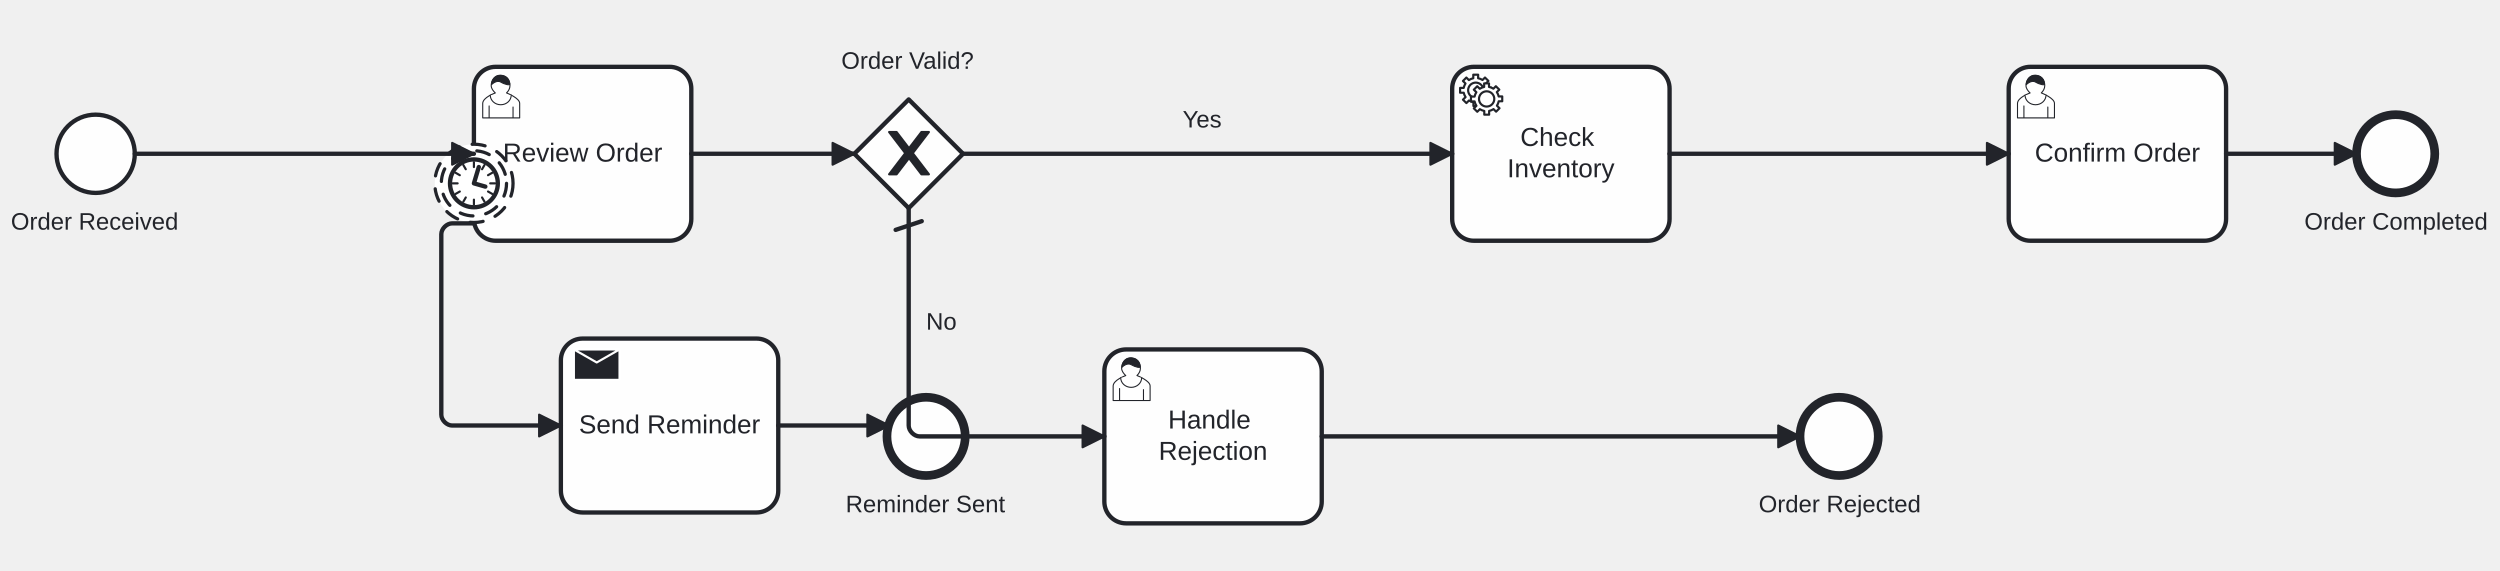
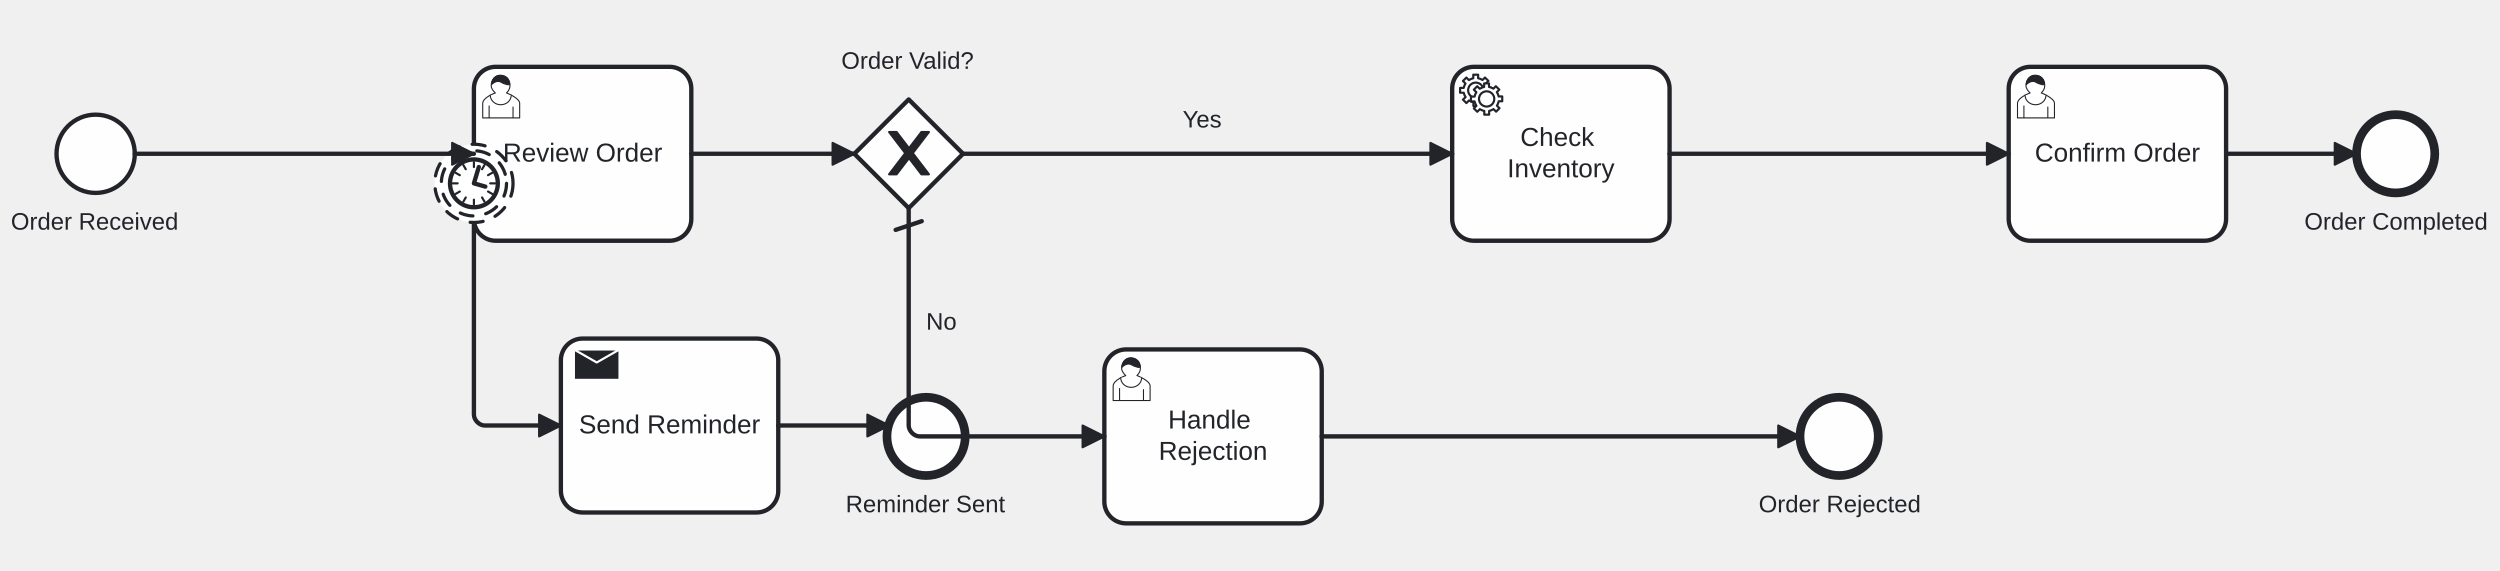
<svg xmlns="http://www.w3.org/2000/svg" width="1402" height="320" viewBox="252 91 1150 229" version="1.1">
  <g class="djs-group">
    <g class="djs-element djs-shape" data-element-id="StartEvent_OrderReceived" style="display: block;" transform="translate(278, 127)">
      <g class="djs-visual">
        <circle cx="18" cy="18" r="18" style="stroke-linecap: round; stroke-linejoin: round; stroke: hsl(225, 10%, 15%); stroke-width: 2px; fill: white; fill-opacity: 0.95;" />
      </g>
      <rect style="fill: none; stroke-opacity: 0; stroke: white; stroke-width: 15px;" class="djs-hit djs-hit-all" x="0" y="0" width="36" height="36" />
      <circle cx="18" cy="18" r="23" style="fill: none;" class="djs-outline" />
    </g>
  </g>
  <g class="djs-group">
    <g class="djs-element djs-shape" data-element-id="UserTask_ReviewOrder" style="display: block;" transform="translate(470, 105)">
      <g class="djs-visual">
        <rect x="0" y="0" width="100" height="80" rx="10" ry="10" style="stroke-linecap: round; stroke-linejoin: round; stroke: hsl(225, 10%, 15%); stroke-width: 2px; fill: white; fill-opacity: 0.95;" />
        <text style="font-family: Arial, sans-serif; font-size: 12px; font-weight: normal; fill: hsl(225, 10%, 15%);" lineHeight="1.2" class="djs-label">
          <tspan x="13.328" y="43.6">Review Order</tspan>
        </text>
        <path style="fill: white; stroke-linecap: round; stroke-linejoin: round; stroke: hsl(225, 10%, 15%); stroke-width: 0.5px;" d="m 15,12 c 0.909,-0.845 1.594,-2.049 1.594,-3.385 0,-2.554 -1.805,-4.622 -4.357,-4.622 -2.552,0 -4.288,2.068 -4.288,4.622 0,1.348 0.974,2.562 1.896,3.405 -0.529,0.187 -5.669,2.097 -5.794,4.756 v 6.718 h 17 v -6.718 c 0,-2.298 -5.528,-4.595 -6.051,-4.776 zm -8,6 l 0,5.5 m 11,0 l 0,-5" />
        <path style="fill: white; stroke-linecap: round; stroke-linejoin: round; stroke: hsl(225, 10%, 15%); stroke-width: 0.5px;" d="m 15,12 m 2.162,1.009 c 0,2.447 -2.158,4.431 -4.821,4.431 -2.665,0 -4.822,-1.981 -4.822,-4.431 " />
        <path style="fill: hsl(225, 10%, 15%); stroke-linecap: round; stroke-linejoin: round; stroke: hsl(225, 10%, 15%); stroke-width: 0.5px;" d="m 15,12 m -6.9,-3.80 c 0,0 2.251,-2.358 4.274,-1.177 2.024,1.181 4.221,1.537 4.124,0.965 -0.098,-0.57 -0.117,-3.791 -4.191,-4.136 -3.575,0.001 -4.208,3.367 -4.207,4.348 z" />
      </g>
      <rect style="fill: none; stroke-opacity: 0; stroke: white; stroke-width: 15px;" class="djs-hit djs-hit-all" x="0" y="0" width="100" height="80" />
      <rect x="-5" y="-5" rx="14" width="110" height="90" style="fill: none;" class="djs-outline" />
    </g>
  </g>
  <g class="djs-group">
    <g class="djs-element djs-shape" data-element-id="ServiceTask_CheckInventory" style="display: block;" transform="translate(920, 105)">
      <g class="djs-visual">
        <rect x="0" y="0" width="100" height="80" rx="10" ry="10" style="stroke-linecap: round; stroke-linejoin: round; stroke: hsl(225, 10%, 15%); stroke-width: 2px; fill: white; fill-opacity: 0.95;" />
        <text style="font-family: Arial, sans-serif; font-size: 12px; font-weight: normal; fill: hsl(225, 10%, 15%);" lineHeight="1.2" class="djs-label">
          <tspan x="31.328" y="36.4">Check </tspan>
          <tspan x="25.322" y="50.8">Inventory</tspan>
        </text>
        <circle cx="5" cy="5" r="5" style="stroke-linecap: round; stroke-linejoin: round; stroke: none; stroke-width: 2px; fill: white;" transform="translate(6, 6)" />
        <path style="fill: white; stroke-linecap: round; stroke-linejoin: round; stroke: hsl(225, 10%, 15%); stroke-width: 1px;" d="m 12,18 v -1.713 c 0.352,-0.07 0.704,-0.178 1.048,-0.321 0.344,-0.145 0.666,-0.321 0.966,-0.521 l 1.194,1.18 1.567,-1.577 -1.195,-1.18 c 0.403,-0.614 0.683,-1.299 0.825,-2.018 l 1.622,-0.01 v -2.22 l -1.637,0.01 c -0.073,-0.352 -0.178,-0.7 -0.324,-1.044 -0.145,-0.344 -0.321,-0.664 -0.523,-0.962 l 1.131,-1.136 -1.583,-1.563 -1.13,1.136 c -0.614,-0.401 -1.303,-0.681 -2.023,-0.822 l 0.009,-1.619 h -2.241 l 0.004,1.631 c -0.354,0.074 -0.705,0.18 -1.05,0.324 -0.344,0.144 -0.665,0.321 -0.964,0.52 l -1.17,-1.158 -1.567,1.579 1.168,1.157 c -0.403,0.613 -0.683,1.298 -0.825,2.017 l -1.659,0.003 v 2.222 l 1.672,-0.006 c 0.073,0.351 0.18,0.702 0.324,1.045 0.145,0.344 0.321,0.664 0.523,0.961 l -1.199,1.197 1.584,1.56 1.196,-1.193 c 0.614,0.403 1.303,0.682 2.023,0.823 l 7.19e-4,1.699 h 2.227 z m 0.221,-3.996 c -1.789,0.75 -3.858,-0.093 -4.61,-1.874 -0.752,-1.783 0.091,-3.846 1.88,-4.596 1.788,-0.749 3.857,0.093 4.609,1.874 0.752,1.782 -0.091,3.846 -1.88,4.596 z" />
        <circle cx="5" cy="5" r="5" style="stroke-linecap: round; stroke-linejoin: round; stroke: none; stroke-width: 2px; fill: white;" transform="translate(11, 10)" />
        <path style="fill: white; stroke-linecap: round; stroke-linejoin: round; stroke: hsl(225, 10%, 15%); stroke-width: 1px;" d="m 17,22 v -1.713 c 0.352,-0.07 0.704,-0.178 1.048,-0.321 0.344,-0.145 0.666,-0.321 0.966,-0.521 l 1.194,1.18 1.567,-1.577 -1.195,-1.18 c 0.403,-0.614 0.683,-1.299 0.825,-2.018 l 1.622,-0.01 v -2.22 l -1.637,0.01 c -0.073,-0.352 -0.178,-0.7 -0.324,-1.044 -0.145,-0.344 -0.321,-0.664 -0.523,-0.962 l 1.131,-1.136 -1.583,-1.563 -1.13,1.136 c -0.614,-0.401 -1.303,-0.681 -2.023,-0.822 l 0.009,-1.619 h -2.241 l 0.004,1.631 c -0.354,0.074 -0.705,0.18 -1.05,0.324 -0.344,0.144 -0.665,0.321 -0.964,0.52 l -1.17,-1.158 -1.567,1.579 1.168,1.157 c -0.403,0.613 -0.683,1.298 -0.825,2.017 l -1.659,0.003 v 2.222 l 1.672,-0.006 c 0.073,0.351 0.18,0.702 0.324,1.045 0.145,0.344 0.321,0.664 0.523,0.961 l -1.199,1.197 1.584,1.56 1.196,-1.193 c 0.614,0.403 1.303,0.682 2.023,0.823 l 7.19e-4,1.699 h 2.227 z m 0.221,-3.996 c -1.789,0.75 -3.858,-0.093 -4.61,-1.874 -0.752,-1.783 0.091,-3.846 1.88,-4.596 1.788,-0.749 3.857,0.093 4.609,1.874 0.752,1.782 -0.091,3.846 -1.88,4.596 z" />
      </g>
      <rect style="fill: none; stroke-opacity: 0; stroke: white; stroke-width: 15px;" class="djs-hit djs-hit-all" x="0" y="0" width="100" height="80" />
      <rect x="-5" y="-5" rx="14" width="110" height="90" style="fill: none;" class="djs-outline" />
    </g>
  </g>
  <g class="djs-group">
    <g class="djs-element djs-shape" data-element-id="UserTask_ConfirmOrder" style="display: block;" transform="translate(1176, 105)">
      <g class="djs-visual">
        <rect x="0" y="0" width="100" height="80" rx="10" ry="10" style="stroke-linecap: round; stroke-linejoin: round; stroke: hsl(225, 10%, 15%); stroke-width: 2px; fill: white; fill-opacity: 0.95;" />
        <text style="font-family: Arial, sans-serif; font-size: 12px; font-weight: normal; fill: hsl(225, 10%, 15%);" lineHeight="1.2" class="djs-label">
          <tspan x="11.996" y="43.6">Confirm Order</tspan>
        </text>
        <path style="fill: white; stroke-linecap: round; stroke-linejoin: round; stroke: hsl(225, 10%, 15%); stroke-width: 0.5px;" d="m 15,12 c 0.909,-0.845 1.594,-2.049 1.594,-3.385 0,-2.554 -1.805,-4.622 -4.357,-4.622 -2.552,0 -4.288,2.068 -4.288,4.622 0,1.348 0.974,2.562 1.896,3.405 -0.529,0.187 -5.669,2.097 -5.794,4.756 v 6.718 h 17 v -6.718 c 0,-2.298 -5.528,-4.595 -6.051,-4.776 zm -8,6 l 0,5.5 m 11,0 l 0,-5" />
        <path style="fill: white; stroke-linecap: round; stroke-linejoin: round; stroke: hsl(225, 10%, 15%); stroke-width: 0.5px;" d="m 15,12 m 2.162,1.009 c 0,2.447 -2.158,4.431 -4.821,4.431 -2.665,0 -4.822,-1.981 -4.822,-4.431 " />
        <path style="fill: hsl(225, 10%, 15%); stroke-linecap: round; stroke-linejoin: round; stroke: hsl(225, 10%, 15%); stroke-width: 0.5px;" d="m 15,12 m -6.9,-3.80 c 0,0 2.251,-2.358 4.274,-1.177 2.024,1.181 4.221,1.537 4.124,0.965 -0.098,-0.57 -0.117,-3.791 -4.191,-4.136 -3.575,0.001 -4.208,3.367 -4.207,4.348 z" />
      </g>
      <rect style="fill: none; stroke-opacity: 0; stroke: white; stroke-width: 15px;" class="djs-hit djs-hit-all" x="0" y="0" width="100" height="80" />
      <rect x="-5" y="-5" rx="14" width="110" height="90" style="fill: none;" class="djs-outline" />
    </g>
  </g>
  <g class="djs-group">
    <g class="djs-element djs-shape" data-element-id="EndEvent_OrderCompleted" style="display: block;" transform="translate(1336, 127)">
      <g class="djs-visual">
        <circle cx="18" cy="18" r="18" style="stroke-linecap: round; stroke-linejoin: round; stroke: hsl(225, 10%, 15%); stroke-width: 4px; fill: white; fill-opacity: 0.95;" />
      </g>
      <rect style="fill: none; stroke-opacity: 0; stroke: white; stroke-width: 15px;" class="djs-hit djs-hit-all" x="0" y="0" width="36" height="36" />
      <circle cx="18" cy="18" r="24" style="fill: none;" class="djs-outline" />
    </g>
  </g>
  <g class="djs-group">
    <g class="djs-element djs-shape" data-element-id="Gateway_OrderValid" style="display: block;" transform="translate(645, 120)">
      <g class="djs-visual">
        <polygon style="stroke-linecap: round; stroke-linejoin: round; stroke: hsl(225, 10%, 15%); stroke-width: 2px; fill: white; fill-opacity: 0.95;" points="25,0 50,25 25,50 0,25" />
        <path style="fill: hsl(225, 10%, 15%); stroke-linecap: round; stroke-linejoin: round; stroke: hsl(225, 10%, 15%); stroke-width: 1px;" d="m 16,15 7.429,9.714 -7.429,9.714 3.429,0 5.714,-7.464 5.714,7.464 3.429,0 -7.429,-9.714 7.429,-9.714 -3.429,0 -5.714,7.464 -5.714,-7.464 -3.429,0 z" />
      </g>
      <rect style="fill: none; stroke-opacity: 0; stroke: white; stroke-width: 15px;" class="djs-hit djs-hit-all" x="0" y="0" width="50" height="50" />
      <rect style="transform-box: fill-box; transform: rotate(45deg); transform-origin: center; fill: none;" x="2" y="2" rx="4" width="46" height="46" class="djs-outline" />
    </g>
  </g>
  <g class="djs-group">
    <g class="djs-element djs-shape" data-element-id="UserTask_HandleRejection" style="display: block;" transform="translate(760, 235)">
      <g class="djs-visual">
        <rect x="0" y="0" width="100" height="80" rx="10" ry="10" style="stroke-linecap: round; stroke-linejoin: round; stroke: hsl(225, 10%, 15%); stroke-width: 2px; fill: white; fill-opacity: 0.95;" />
        <text style="font-family: Arial, sans-serif; font-size: 12px; font-weight: normal; fill: hsl(225, 10%, 15%);" lineHeight="1.2" class="djs-label">
          <tspan x="29.324" y="36.4">Handle </tspan>
          <tspan x="24.992" y="50.8">Rejection</tspan>
        </text>
        <path style="fill: white; stroke-linecap: round; stroke-linejoin: round; stroke: hsl(225, 10%, 15%); stroke-width: 0.5px;" d="m 15,12 c 0.909,-0.845 1.594,-2.049 1.594,-3.385 0,-2.554 -1.805,-4.622 -4.357,-4.622 -2.552,0 -4.288,2.068 -4.288,4.622 0,1.348 0.974,2.562 1.896,3.405 -0.529,0.187 -5.669,2.097 -5.794,4.756 v 6.718 h 17 v -6.718 c 0,-2.298 -5.528,-4.595 -6.051,-4.776 zm -8,6 l 0,5.5 m 11,0 l 0,-5" />
        <path style="fill: white; stroke-linecap: round; stroke-linejoin: round; stroke: hsl(225, 10%, 15%); stroke-width: 0.5px;" d="m 15,12 m 2.162,1.009 c 0,2.447 -2.158,4.431 -4.821,4.431 -2.665,0 -4.822,-1.981 -4.822,-4.431 " />
        <path style="fill: hsl(225, 10%, 15%); stroke-linecap: round; stroke-linejoin: round; stroke: hsl(225, 10%, 15%); stroke-width: 0.5px;" d="m 15,12 m -6.9,-3.80 c 0,0 2.251,-2.358 4.274,-1.177 2.024,1.181 4.221,1.537 4.124,0.965 -0.098,-0.57 -0.117,-3.791 -4.191,-4.136 -3.575,0.001 -4.208,3.367 -4.207,4.348 z" />
      </g>
      <rect style="fill: none; stroke-opacity: 0; stroke: white; stroke-width: 15px;" class="djs-hit djs-hit-all" x="0" y="0" width="100" height="80" />
      <rect x="-5" y="-5" rx="14" width="110" height="90" style="fill: none;" class="djs-outline" />
    </g>
  </g>
  <g class="djs-group">
    <g class="djs-element djs-shape" data-element-id="EndEvent_OrderRejected" style="display: block;" transform="translate(1080, 257)">
      <g class="djs-visual">
        <circle cx="18" cy="18" r="18" style="stroke-linecap: round; stroke-linejoin: round; stroke: hsl(225, 10%, 15%); stroke-width: 4px; fill: white; fill-opacity: 0.95;" />
      </g>
      <rect style="fill: none; stroke-opacity: 0; stroke: white; stroke-width: 15px;" class="djs-hit djs-hit-all" x="0" y="0" width="36" height="36" />
      <circle cx="18" cy="18" r="24" style="fill: none;" class="djs-outline" />
    </g>
  </g>
  <g class="djs-group">
    <g class="djs-element djs-shape" data-element-id="SendTask_SendReminder" style="display: block;" transform="translate(510, 230)">
      <g class="djs-visual">
        <rect x="0" y="0" width="100" height="80" rx="10" ry="10" style="stroke-linecap: round; stroke-linejoin: round; stroke: hsl(225, 10%, 15%); stroke-width: 2px; fill: white; fill-opacity: 0.95;" />
        <text style="font-family: Arial, sans-serif; font-size: 12px; font-weight: normal; fill: hsl(225, 10%, 15%);" lineHeight="1.2" class="djs-label">
          <tspan x="8.318" y="43.6">Send Reminder</tspan>
        </text>
        <path style="fill: hsl(225, 10%, 15%); stroke-linecap: round; stroke-linejoin: round; stroke: white; stroke-width: 1px;" d="m 5.985,4.998 l 0,14 l 21,0 l 0,-14 z l 10.5,6 l 10.5,-6" />
      </g>
      <rect style="fill: none; stroke-opacity: 0; stroke: white; stroke-width: 15px;" class="djs-hit djs-hit-all" x="0" y="0" width="100" height="80" />
      <rect x="-5" y="-5" rx="14" width="110" height="90" style="fill: none;" class="djs-outline" />
    </g>
  </g>
  <g class="djs-group">
    <g class="djs-element djs-shape" data-element-id="EndEvent_ReminderSent" style="display: block;" transform="translate(660, 257)">
      <g class="djs-visual">
        <circle cx="18" cy="18" r="18" style="stroke-linecap: round; stroke-linejoin: round; stroke: hsl(225, 10%, 15%); stroke-width: 4px; fill: white; fill-opacity: 0.95;" />
      </g>
      <rect style="fill: none; stroke-opacity: 0; stroke: white; stroke-width: 15px;" class="djs-hit djs-hit-all" x="0" y="0" width="36" height="36" />
      <circle cx="18" cy="18" r="24" style="fill: none;" class="djs-outline" />
    </g>
  </g>
  <g class="djs-group">
-     <g class="djs-element djs-shape" data-element-id="Event_s12f87e" style="display: block;" transform="translate(452, 140.6)">
+     <g class="djs-element djs-shape" data-element-id="Event_pmsodjq" style="display: block;" transform="translate(452, 140.6)">
      <g class="djs-visual">
        <circle cx="18" cy="18" r="18" style="stroke-linecap: round; stroke-linejoin: round; stroke: hsl(225, 10%, 15%); stroke-width: 1.5px; fill: white; fill-opacity: 1; stroke-dasharray: 6;" />
        <circle cx="18" cy="18" r="15" style="stroke-linecap: round; stroke-linejoin: round; stroke: hsl(225, 10%, 15%); stroke-width: 1.5px; fill: none; fill-opacity: 1; stroke-dasharray: 6;" />
        <circle cx="18" cy="18" r="11" style="stroke-linecap: round; stroke-linejoin: round; stroke: hsl(225, 10%, 15%); stroke-width: 2px; fill: white;" />
        <path style="fill: none; stroke-linecap: round; stroke-linejoin: round; stroke: hsl(225, 10%, 15%); stroke-width: 2px;" d="M 18,18 l 2.25,-7.5 m -2.25,7.5 l 5.25,1.5 " />
        <path style="fill: none; stroke-linecap: round; stroke-linejoin: round; stroke: hsl(225, 10%, 15%); stroke-width: 1px;" transform="rotate(0,18,18)" d="M 18,18 m 0,7.5 l -0,2.25 " />
        <path style="fill: none; stroke-linecap: round; stroke-linejoin: round; stroke: hsl(225, 10%, 15%); stroke-width: 1px;" transform="rotate(30,18,18)" d="M 18,18 m 0,7.5 l -0,2.25 " />
        <path style="fill: none; stroke-linecap: round; stroke-linejoin: round; stroke: hsl(225, 10%, 15%); stroke-width: 1px;" transform="rotate(60,18,18)" d="M 18,18 m 0,7.5 l -0,2.25 " />
        <path style="fill: none; stroke-linecap: round; stroke-linejoin: round; stroke: hsl(225, 10%, 15%); stroke-width: 1px;" transform="rotate(90,18,18)" d="M 18,18 m 0,7.5 l -0,2.25 " />
        <path style="fill: none; stroke-linecap: round; stroke-linejoin: round; stroke: hsl(225, 10%, 15%); stroke-width: 1px;" transform="rotate(120,18,18)" d="M 18,18 m 0,7.5 l -0,2.25 " />
        <path style="fill: none; stroke-linecap: round; stroke-linejoin: round; stroke: hsl(225, 10%, 15%); stroke-width: 1px;" transform="rotate(150,18,18)" d="M 18,18 m 0,7.5 l -0,2.25 " />
        <path style="fill: none; stroke-linecap: round; stroke-linejoin: round; stroke: hsl(225, 10%, 15%); stroke-width: 1px;" transform="rotate(180,18,18)" d="M 18,18 m 0,7.5 l -0,2.25 " />
        <path style="fill: none; stroke-linecap: round; stroke-linejoin: round; stroke: hsl(225, 10%, 15%); stroke-width: 1px;" transform="rotate(210,18,18)" d="M 18,18 m 0,7.5 l -0,2.25 " />
        <path style="fill: none; stroke-linecap: round; stroke-linejoin: round; stroke: hsl(225, 10%, 15%); stroke-width: 1px;" transform="rotate(240,18,18)" d="M 18,18 m 0,7.5 l -0,2.25 " />
        <path style="fill: none; stroke-linecap: round; stroke-linejoin: round; stroke: hsl(225, 10%, 15%); stroke-width: 1px;" transform="rotate(270,18,18)" d="M 18,18 m 0,7.5 l -0,2.25 " />
        <path style="fill: none; stroke-linecap: round; stroke-linejoin: round; stroke: hsl(225, 10%, 15%); stroke-width: 1px;" transform="rotate(300,18,18)" d="M 18,18 m 0,7.5 l -0,2.25 " />
        <path style="fill: none; stroke-linecap: round; stroke-linejoin: round; stroke: hsl(225, 10%, 15%); stroke-width: 1px;" transform="rotate(330,18,18)" d="M 18,18 m 0,7.5 l -0,2.25 " />
      </g>
      <rect style="fill: none; stroke-opacity: 0; stroke: white; stroke-width: 15px;" class="djs-hit djs-hit-all" x="0" y="0" width="36" height="36" />
      <circle cx="18" cy="18" r="23" style="fill: none;" class="djs-outline" />
    </g>
  </g>
  <g class="djs-group">
    <g class="djs-element djs-shape" data-element-id="StartEvent_OrderReceived_label" style="display: block;" transform="translate(257, 170)">
      <g class="djs-visual">
        <text style="font-family: Arial, sans-serif; font-size: 11px; font-weight: normal; fill: hsl(225, 10%, 15%);" lineHeight="1.2" class="djs-label">
          <tspan x="0" y="9.9">Order Received</tspan>
        </text>
      </g>
      <rect style="fill: none; stroke-opacity: 0; stroke: white; stroke-width: 15px;" class="djs-hit djs-hit-all" x="0" y="0" width="78" height="14" />
      <rect x="-5" y="-5" rx="4" width="88" height="24" style="fill: none;" class="djs-outline" />
    </g>
  </g>
  <g class="djs-group">
    <g class="djs-element djs-shape" data-element-id="EndEvent_OrderCompleted_label" style="display: block;" transform="translate(1312, 170)">
      <g class="djs-visual">
        <text style="font-family: Arial, sans-serif; font-size: 11px; font-weight: normal; fill: hsl(225, 10%, 15%);" lineHeight="1.2" class="djs-label">
          <tspan x="0" y="9.9">Order Completed</tspan>
        </text>
      </g>
      <rect style="fill: none; stroke-opacity: 0; stroke: white; stroke-width: 15px;" class="djs-hit djs-hit-all" x="0" y="0" width="85" height="14" />
      <rect x="-5" y="-5" rx="4" width="95" height="24" style="fill: none;" class="djs-outline" />
    </g>
  </g>
  <g class="djs-group">
    <g class="djs-element djs-shape" data-element-id="Gateway_OrderValid_label" style="display: block;" transform="translate(639, 96)">
      <g class="djs-visual">
        <text style="font-family: Arial, sans-serif; font-size: 11px; font-weight: normal; fill: hsl(225, 10%, 15%);" lineHeight="1.2" class="djs-label">
          <tspan x="0" y="9.9">Order Valid?</tspan>
        </text>
      </g>
      <rect style="fill: none; stroke-opacity: 0; stroke: white; stroke-width: 15px;" class="djs-hit djs-hit-all" x="0" y="0" width="62" height="14" />
      <rect x="-5" y="-5" rx="4" width="72" height="24" style="fill: none;" class="djs-outline" />
    </g>
  </g>
  <g class="djs-group">
    <g class="djs-element djs-shape" data-element-id="EndEvent_OrderRejected_label" style="display: block;" transform="translate(1061, 300)">
      <g class="djs-visual">
        <text style="font-family: Arial, sans-serif; font-size: 11px; font-weight: normal; fill: hsl(225, 10%, 15%);" lineHeight="1.2" class="djs-label">
          <tspan x="0" y="9.9">Order Rejected</tspan>
        </text>
      </g>
      <rect style="fill: none; stroke-opacity: 0; stroke: white; stroke-width: 15px;" class="djs-hit djs-hit-all" x="0" y="0" width="75" height="14" />
      <rect x="-5" y="-5" rx="4" width="85" height="24" style="fill: none;" class="djs-outline" />
    </g>
  </g>
  <g class="djs-group">
    <g class="djs-element djs-shape" data-element-id="EndEvent_ReminderSent_label" style="display: block;" transform="translate(641, 300)">
      <g class="djs-visual">
        <text style="font-family: Arial, sans-serif; font-size: 11px; font-weight: normal; fill: hsl(225, 10%, 15%);" lineHeight="1.2" class="djs-label">
          <tspan x="0" y="9.9">Reminder Sent</tspan>
        </text>
      </g>
      <rect style="fill: none; stroke-opacity: 0; stroke: white; stroke-width: 15px;" class="djs-hit djs-hit-all" x="0" y="0" width="74" height="14" />
      <rect x="-5" y="-5" rx="4" width="84" height="24" style="fill: none;" class="djs-outline" />
    </g>
  </g>
  <g class="djs-group">
    <g class="djs-element djs-connection" data-element-id="Flow_OrderReceived_to_ReviewOrder" style="display: block;">
      <g class="djs-visual">
        <defs>
-           <marker id="marker-erlvshftgs0lv8cubdpdnpgtn" viewBox="0 0 20 20" refX="11" refY="10" markerWidth="10" markerHeight="10" orient="auto">
-             <path d="M 1 5 L 11 10 L 1 15 Z" style="stroke-linecap: round; stroke-linejoin: round; stroke: hsl(225, 10%, 15%); stroke-width: 1px; fill: hsl(225, 10%, 15%);" />
-           </marker>
-         </defs>
-         <path style="fill: none; stroke-linecap: round; stroke-linejoin: round; stroke: hsl(225, 10%, 15%); stroke-width: 2px; marker-end: url(#marker-erlvshftgs0lv8cubdpdnpgtn);" data-corner-radius="5" d="M314,145L470,145" />
+           <marker id="marker-eftcmeiuffaass92tm6djgvbx" viewBox="0 0 20 20" refX="11" refY="10" markerWidth="10" markerHeight="10" orient="auto">
+             <path d="M 1 5 L 11 10 L 1 15 Z" style="stroke-linecap: round; stroke-linejoin: round; stroke: hsl(225, 10%, 15%); stroke-width: 1px; fill: hsl(225, 10%, 15%);" />
+           </marker>
+         </defs>
+         <path style="fill: none; stroke-linecap: round; stroke-linejoin: round; stroke: hsl(225, 10%, 15%); stroke-width: 2px; marker-end: url(#marker-eftcmeiuffaass92tm6djgvbx);" data-corner-radius="5" d="M314,145L470,145" />
      </g>
      <path d="M314,145L470,145" style="fill: none; stroke-opacity: 0; stroke: white; stroke-width: 15px;" class="djs-hit djs-hit-stroke" />
      <rect x="309" y="140" rx="4" width="166" height="10" style="fill: none;" class="djs-outline" />
    </g>
  </g>
  <g class="djs-group">
    <g class="djs-element djs-connection" data-element-id="Flow_ReviewOrder_to_OrderValid" style="display: block;">
      <g class="djs-visual">
        <defs>
-           <marker id="marker-5ttfig3ldy7gykrvncvfr71sm" viewBox="0 0 20 20" refX="11" refY="10" markerWidth="10" markerHeight="10" orient="auto">
-             <path d="M 1 5 L 11 10 L 1 15 Z" style="stroke-linecap: round; stroke-linejoin: round; stroke: hsl(225, 10%, 15%); stroke-width: 1px; fill: hsl(225, 10%, 15%);" />
-           </marker>
-         </defs>
-         <path style="fill: none; stroke-linecap: round; stroke-linejoin: round; stroke: hsl(225, 10%, 15%); stroke-width: 2px; marker-end: url(#marker-5ttfig3ldy7gykrvncvfr71sm);" data-corner-radius="5" d="M570,145L645,145" />
+           <marker id="marker-bx4lbwo2jzn84mletu5l9221b" viewBox="0 0 20 20" refX="11" refY="10" markerWidth="10" markerHeight="10" orient="auto">
+             <path d="M 1 5 L 11 10 L 1 15 Z" style="stroke-linecap: round; stroke-linejoin: round; stroke: hsl(225, 10%, 15%); stroke-width: 1px; fill: hsl(225, 10%, 15%);" />
+           </marker>
+         </defs>
+         <path style="fill: none; stroke-linecap: round; stroke-linejoin: round; stroke: hsl(225, 10%, 15%); stroke-width: 2px; marker-end: url(#marker-bx4lbwo2jzn84mletu5l9221b);" data-corner-radius="5" d="M570,145L645,145" />
      </g>
      <path d="M570,145L645,145" style="fill: none; stroke-opacity: 0; stroke: white; stroke-width: 15px;" class="djs-hit djs-hit-stroke" />
      <rect x="565" y="140" rx="4" width="85" height="10" style="fill: none;" class="djs-outline" />
    </g>
  </g>
  <g class="djs-group">
    <g class="djs-element djs-connection" data-element-id="Flow_OrderValid_to_CheckInventory" style="display: block;">
      <g class="djs-visual">
        <defs>
-           <marker id="marker-88qiqf7p4k5o9tdf0irb810lg" viewBox="0 0 20 20" refX="11" refY="10" markerWidth="10" markerHeight="10" orient="auto">
-             <path d="M 1 5 L 11 10 L 1 15 Z" style="stroke-linecap: round; stroke-linejoin: round; stroke: hsl(225, 10%, 15%); stroke-width: 1px; fill: hsl(225, 10%, 15%);" />
-           </marker>
-         </defs>
-         <path style="fill: none; stroke-linecap: round; stroke-linejoin: round; stroke: hsl(225, 10%, 15%); stroke-width: 2px; marker-end: url(#marker-88qiqf7p4k5o9tdf0irb810lg);" data-corner-radius="5" d="M695,145L920,145" />
+           <marker id="marker-0ua7jin83kg3digqceycyxd7a" viewBox="0 0 20 20" refX="11" refY="10" markerWidth="10" markerHeight="10" orient="auto">
+             <path d="M 1 5 L 11 10 L 1 15 Z" style="stroke-linecap: round; stroke-linejoin: round; stroke: hsl(225, 10%, 15%); stroke-width: 1px; fill: hsl(225, 10%, 15%);" />
+           </marker>
+         </defs>
+         <path style="fill: none; stroke-linecap: round; stroke-linejoin: round; stroke: hsl(225, 10%, 15%); stroke-width: 2px; marker-end: url(#marker-0ua7jin83kg3digqceycyxd7a);" data-corner-radius="5" d="M695,145L920,145" />
      </g>
      <path d="M695,145L920,145" style="fill: none; stroke-opacity: 0; stroke: white; stroke-width: 15px;" class="djs-hit djs-hit-stroke" />
      <rect x="690" y="140" rx="4" width="235" height="10" style="fill: none;" class="djs-outline" />
    </g>
  </g>
  <g class="djs-group">
    <g class="djs-element djs-connection" data-element-id="Flow_CheckInventory_to_ConfirmOrder" style="display: block;">
      <g class="djs-visual">
        <defs>
-           <marker id="marker-27q9fxa9sfilf5ozsnuli5pjs" viewBox="0 0 20 20" refX="11" refY="10" markerWidth="10" markerHeight="10" orient="auto">
-             <path d="M 1 5 L 11 10 L 1 15 Z" style="stroke-linecap: round; stroke-linejoin: round; stroke: hsl(225, 10%, 15%); stroke-width: 1px; fill: hsl(225, 10%, 15%);" />
-           </marker>
-         </defs>
-         <path style="fill: none; stroke-linecap: round; stroke-linejoin: round; stroke: hsl(225, 10%, 15%); stroke-width: 2px; marker-end: url(#marker-27q9fxa9sfilf5ozsnuli5pjs);" data-corner-radius="5" d="M1020,145L1176,145" />
+           <marker id="marker-6w1ynk9zgycqg2rbtx0a7k07y" viewBox="0 0 20 20" refX="11" refY="10" markerWidth="10" markerHeight="10" orient="auto">
+             <path d="M 1 5 L 11 10 L 1 15 Z" style="stroke-linecap: round; stroke-linejoin: round; stroke: hsl(225, 10%, 15%); stroke-width: 1px; fill: hsl(225, 10%, 15%);" />
+           </marker>
+         </defs>
+         <path style="fill: none; stroke-linecap: round; stroke-linejoin: round; stroke: hsl(225, 10%, 15%); stroke-width: 2px; marker-end: url(#marker-6w1ynk9zgycqg2rbtx0a7k07y);" data-corner-radius="5" d="M1020,145L1176,145" />
      </g>
      <path d="M1020,145L1176,145" style="fill: none; stroke-opacity: 0; stroke: white; stroke-width: 15px;" class="djs-hit djs-hit-stroke" />
      <rect x="1015" y="140" rx="4" width="166" height="10" style="fill: none;" class="djs-outline" />
    </g>
  </g>
  <g class="djs-group">
    <g class="djs-element djs-connection" data-element-id="Flow_ConfirmOrder_to_OrderCompleted" style="display: block;">
      <g class="djs-visual">
        <defs>
-           <marker id="marker-0qiu98aoecge1kna4n84d2ux3" viewBox="0 0 20 20" refX="11" refY="10" markerWidth="10" markerHeight="10" orient="auto">
-             <path d="M 1 5 L 11 10 L 1 15 Z" style="stroke-linecap: round; stroke-linejoin: round; stroke: hsl(225, 10%, 15%); stroke-width: 1px; fill: hsl(225, 10%, 15%);" />
-           </marker>
-         </defs>
-         <path style="fill: none; stroke-linecap: round; stroke-linejoin: round; stroke: hsl(225, 10%, 15%); stroke-width: 2px; marker-end: url(#marker-0qiu98aoecge1kna4n84d2ux3);" data-corner-radius="5" d="M1276,145L1336,145" />
+           <marker id="marker-2imcgsgo96w3jnvesrco91iq9" viewBox="0 0 20 20" refX="11" refY="10" markerWidth="10" markerHeight="10" orient="auto">
+             <path d="M 1 5 L 11 10 L 1 15 Z" style="stroke-linecap: round; stroke-linejoin: round; stroke: hsl(225, 10%, 15%); stroke-width: 1px; fill: hsl(225, 10%, 15%);" />
+           </marker>
+         </defs>
+         <path style="fill: none; stroke-linecap: round; stroke-linejoin: round; stroke: hsl(225, 10%, 15%); stroke-width: 2px; marker-end: url(#marker-2imcgsgo96w3jnvesrco91iq9);" data-corner-radius="5" d="M1276,145L1336,145" />
      </g>
      <path d="M1276,145L1336,145" style="fill: none; stroke-opacity: 0; stroke: white; stroke-width: 15px;" class="djs-hit djs-hit-stroke" />
      <rect x="1271" y="140" rx="4" width="70" height="10" style="fill: none;" class="djs-outline" />
    </g>
  </g>
  <g class="djs-group">
    <g class="djs-element djs-connection" data-element-id="Flow_No" style="display: block;">
      <g class="djs-visual">
        <defs>
-           <marker id="marker-chik040wkw4xlc8h962vo2g3p" viewBox="0 0 20 20" refX="11" refY="10" markerWidth="10" markerHeight="10" orient="auto">
-             <path d="M 1 5 L 11 10 L 1 15 Z" style="stroke-linecap: round; stroke-linejoin: round; stroke: hsl(225, 10%, 15%); stroke-width: 1px; fill: hsl(225, 10%, 15%);" />
-           </marker>
-           <marker id="marker-7lcncz7hoqf2aesslcets595s" viewBox="0 0 20 20" refX="0" refY="10" markerWidth="10" markerHeight="10" orient="auto">
+           <marker id="marker-66oa0eg99yc22zc1ekduw6bvv" viewBox="0 0 20 20" refX="11" refY="10" markerWidth="10" markerHeight="10" orient="auto">
+             <path d="M 1 5 L 11 10 L 1 15 Z" style="stroke-linecap: round; stroke-linejoin: round; stroke: hsl(225, 10%, 15%); stroke-width: 1px; fill: hsl(225, 10%, 15%);" />
+           </marker>
+           <marker id="marker-6ydvsfnxnufxm96rco2pelx4y" viewBox="0 0 20 20" refX="0" refY="10" markerWidth="10" markerHeight="10" orient="auto">
            <path d="M 6 4 L 10 16" style="stroke-linecap: round; stroke-linejoin: round; stroke: hsl(225, 10%, 15%); stroke-width: 2px; fill: none;" />
          </marker>
        </defs>
-         <path style="fill: none; stroke-linecap: round; stroke-linejoin: round; stroke: hsl(225, 10%, 15%); stroke-width: 2px; marker-end: url(#marker-chik040wkw4xlc8h962vo2g3p); marker-start: url(#marker-7lcncz7hoqf2aesslcets595s);" data-corner-radius="5" d="M670,170L670,270C670,272.5,672.5,275,675,275L760,275" />
+         <path style="fill: none; stroke-linecap: round; stroke-linejoin: round; stroke: hsl(225, 10%, 15%); stroke-width: 2px; marker-end: url(#marker-66oa0eg99yc22zc1ekduw6bvv); marker-start: url(#marker-6ydvsfnxnufxm96rco2pelx4y);" data-corner-radius="5" d="M670,170L670,270C670,272.5,672.5,275,675,275L760,275" />
      </g>
      <path d="M670,170L670,275L760,275" style="fill: none; stroke-opacity: 0; stroke: white; stroke-width: 15px;" class="djs-hit djs-hit-stroke" />
      <rect x="665" y="165" rx="4" width="100" height="115" style="fill: none;" class="djs-outline" />
    </g>
  </g>
  <g class="djs-group">
    <g class="djs-element djs-connection" data-element-id="Flow_HandleRejection_to_OrderRejected" style="display: block;">
      <g class="djs-visual">
        <defs>
-           <marker id="marker-bgcs2ol8chy7309dd36wd7w9p" viewBox="0 0 20 20" refX="11" refY="10" markerWidth="10" markerHeight="10" orient="auto">
-             <path d="M 1 5 L 11 10 L 1 15 Z" style="stroke-linecap: round; stroke-linejoin: round; stroke: hsl(225, 10%, 15%); stroke-width: 1px; fill: hsl(225, 10%, 15%);" />
-           </marker>
-         </defs>
-         <path style="fill: none; stroke-linecap: round; stroke-linejoin: round; stroke: hsl(225, 10%, 15%); stroke-width: 2px; marker-end: url(#marker-bgcs2ol8chy7309dd36wd7w9p);" data-corner-radius="5" d="M860,275L1080,275" />
+           <marker id="marker-2xpp4zy7n6711m3xz4aesy30t" viewBox="0 0 20 20" refX="11" refY="10" markerWidth="10" markerHeight="10" orient="auto">
+             <path d="M 1 5 L 11 10 L 1 15 Z" style="stroke-linecap: round; stroke-linejoin: round; stroke: hsl(225, 10%, 15%); stroke-width: 1px; fill: hsl(225, 10%, 15%);" />
+           </marker>
+         </defs>
+         <path style="fill: none; stroke-linecap: round; stroke-linejoin: round; stroke: hsl(225, 10%, 15%); stroke-width: 2px; marker-end: url(#marker-2xpp4zy7n6711m3xz4aesy30t);" data-corner-radius="5" d="M860,275L1080,275" />
      </g>
      <path d="M860,275L1080,275" style="fill: none; stroke-opacity: 0; stroke: white; stroke-width: 15px;" class="djs-hit djs-hit-stroke" />
      <rect x="855" y="270" rx="4" width="230" height="10" style="fill: none;" class="djs-outline" />
    </g>
  </g>
  <g class="djs-group">
-     <g class="djs-element djs-connection" data-element-id="Flow_85lcnsu" style="display: block;">
-       <g class="djs-visual">
-         <defs>
-           <marker id="marker-8jcm0f9klo9cjqtt6jewjf3ou" viewBox="0 0 20 20" refX="11" refY="10" markerWidth="10" markerHeight="10" orient="auto">
-             <path d="M 1 5 L 11 10 L 1 15 Z" style="stroke-linecap: round; stroke-linejoin: round; stroke: hsl(225, 10%, 15%); stroke-width: 1px; fill: hsl(225, 10%, 15%);" />
-           </marker>
-         </defs>
-         <path style="fill: none; stroke-linecap: round; stroke-linejoin: round; stroke: hsl(225, 10%, 15%); stroke-width: 2px; marker-end: url(#marker-8jcm0f9klo9cjqtt6jewjf3ou);" data-corner-radius="5" d="M470,177L470,177L460,177C457.5,177,455,179.5,455,182L455,265C455,267.5,457.5,270,460,270L465,270C467.5,270,472.5,270,475,270L510,270" />
-       </g>
-       <path d="M470,177L470,177L455,177L455,270L470,270L510,270" style="fill: none; stroke-opacity: 0; stroke: white; stroke-width: 15px;" class="djs-hit djs-hit-stroke" />
-       <rect x="450" y="172" rx="4" width="65" height="103" style="fill: none;" class="djs-outline" />
+     <g class="djs-element djs-connection" data-element-id="Flow_qe1bsjz" style="display: block;">
+       <g class="djs-visual">
+         <defs>
+           <marker id="marker-b8zmn69eyk5030wf25q29suoh" viewBox="0 0 20 20" refX="11" refY="10" markerWidth="10" markerHeight="10" orient="auto">
+             <path d="M 1 5 L 11 10 L 1 15 Z" style="stroke-linecap: round; stroke-linejoin: round; stroke: hsl(225, 10%, 15%); stroke-width: 1px; fill: hsl(225, 10%, 15%);" />
+           </marker>
+         </defs>
+         <path style="fill: none; stroke-linecap: round; stroke-linejoin: round; stroke: hsl(225, 10%, 15%); stroke-width: 2px; marker-end: url(#marker-b8zmn69eyk5030wf25q29suoh);" data-corner-radius="5" d="M470,177L470,265C470,267.5,472.5,270,475,270L510,270" />
+       </g>
+       <path d="M470,177L470,270L510,270" style="fill: none; stroke-opacity: 0; stroke: white; stroke-width: 15px;" class="djs-hit djs-hit-stroke" />
+       <rect x="465" y="172" rx="4" width="50" height="103" style="fill: none;" class="djs-outline" />
    </g>
  </g>
  <g class="djs-group">
    <g class="djs-element djs-connection" data-element-id="Flow_SendReminder_to_ReminderSent" style="display: block;">
      <g class="djs-visual">
        <defs>
-           <marker id="marker-agcklw5aw52bi844itb6uj4z1" viewBox="0 0 20 20" refX="11" refY="10" markerWidth="10" markerHeight="10" orient="auto">
-             <path d="M 1 5 L 11 10 L 1 15 Z" style="stroke-linecap: round; stroke-linejoin: round; stroke: hsl(225, 10%, 15%); stroke-width: 1px; fill: hsl(225, 10%, 15%);" />
-           </marker>
-         </defs>
-         <path style="fill: none; stroke-linecap: round; stroke-linejoin: round; stroke: hsl(225, 10%, 15%); stroke-width: 2px; marker-end: url(#marker-agcklw5aw52bi844itb6uj4z1);" data-corner-radius="5" d="M610,270L661,270" />
+           <marker id="marker-1n4e7yqf80cp74lnsetp1ft5v" viewBox="0 0 20 20" refX="11" refY="10" markerWidth="10" markerHeight="10" orient="auto">
+             <path d="M 1 5 L 11 10 L 1 15 Z" style="stroke-linecap: round; stroke-linejoin: round; stroke: hsl(225, 10%, 15%); stroke-width: 1px; fill: hsl(225, 10%, 15%);" />
+           </marker>
+         </defs>
+         <path style="fill: none; stroke-linecap: round; stroke-linejoin: round; stroke: hsl(225, 10%, 15%); stroke-width: 2px; marker-end: url(#marker-1n4e7yqf80cp74lnsetp1ft5v);" data-corner-radius="5" d="M610,270L661,270" />
      </g>
      <path d="M610,270L661,270" style="fill: none; stroke-opacity: 0; stroke: white; stroke-width: 15px;" class="djs-hit djs-hit-stroke" />
      <rect x="605" y="265" rx="4" width="61" height="10" style="fill: none;" class="djs-outline" />
    </g>
  </g>
  <g class="djs-group">
    <g class="djs-element djs-shape" data-element-id="Flow_OrderValid_to_CheckInventory_label" style="display: block;" transform="translate(796, 123)">
      <g class="djs-visual">
        <text style="font-family: Arial, sans-serif; font-size: 11px; font-weight: normal; fill: hsl(225, 10%, 15%);" lineHeight="1.2" class="djs-label">
          <tspan x="0" y="9.9">Yes</tspan>
        </text>
      </g>
      <rect style="fill: none; stroke-opacity: 0; stroke: white; stroke-width: 15px;" class="djs-hit djs-hit-all" x="0" y="0" width="19" height="14" />
      <rect x="-5" y="-5" rx="4" width="29" height="24" style="fill: none;" class="djs-outline" />
    </g>
  </g>
  <g class="djs-group">
    <g class="djs-element djs-shape" data-element-id="Flow_No_label" style="display: block;" transform="translate(678, 216)">
      <g class="djs-visual">
        <text style="font-family: Arial, sans-serif; font-size: 11px; font-weight: normal; fill: hsl(225, 10%, 15%);" lineHeight="1.2" class="djs-label">
          <tspan x="0" y="9.9">No</tspan>
        </text>
      </g>
      <rect style="fill: none; stroke-opacity: 0; stroke: white; stroke-width: 15px;" class="djs-hit djs-hit-all" x="0" y="0" width="15" height="14" />
      <rect x="-5" y="-5" rx="4" width="25" height="24" style="fill: none;" class="djs-outline" />
    </g>
  </g>
</svg>
